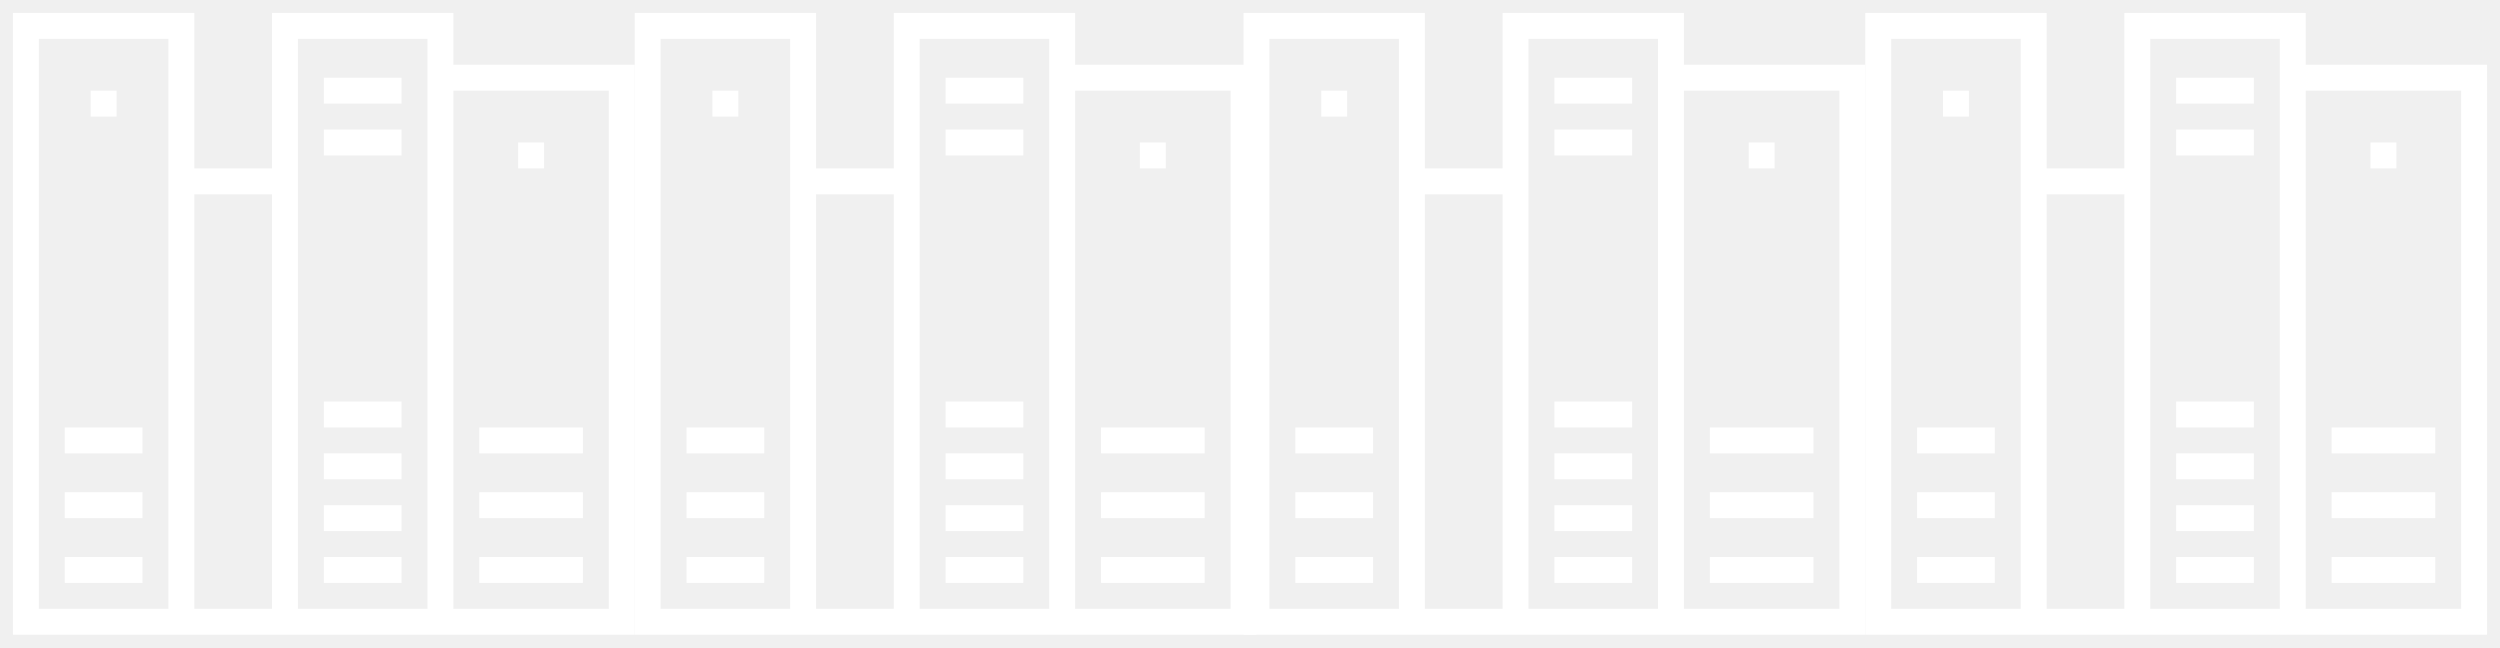
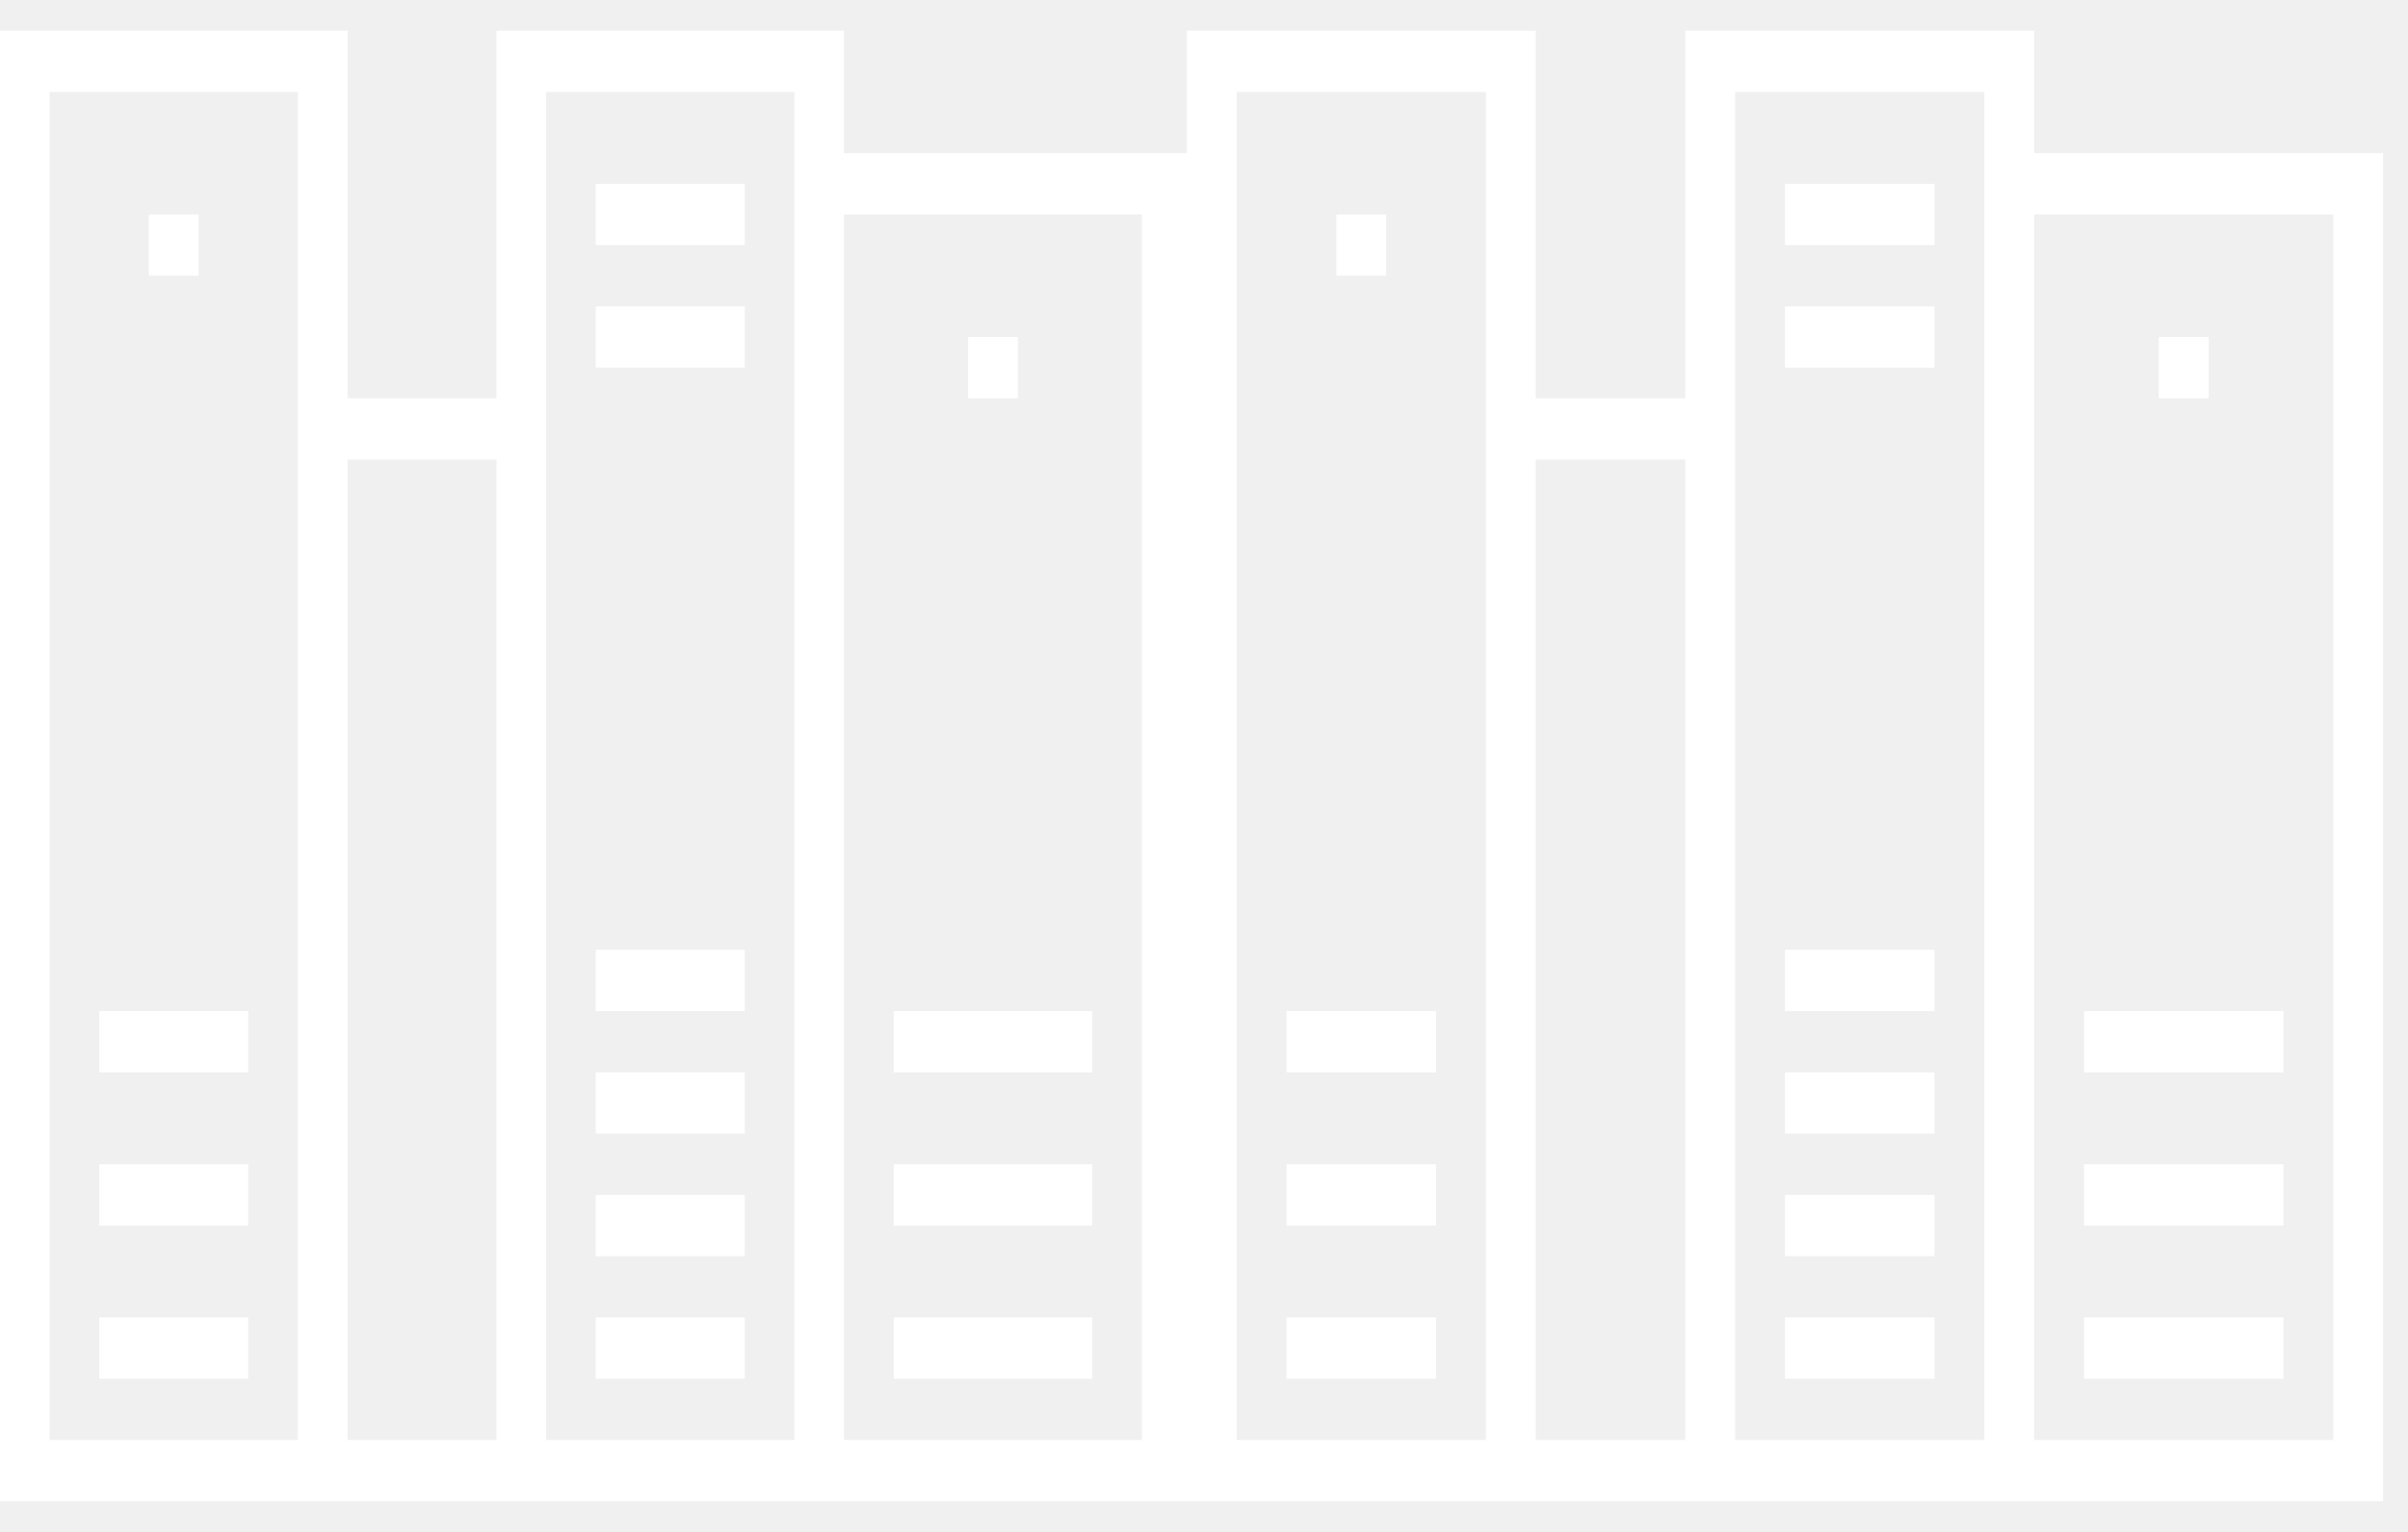
- <svg xmlns="http://www.w3.org/2000/svg" width="193" height="50" viewBox="0 0 193 50" fill="none">
-   <path d="M15 49H21H23H33H35H49V5H35V1H21V13H15V1H1V49H13H15ZM47 7V47H35V7H47ZM23 3H33V5V47H23V13V3ZM21 15V47H15V15H21ZM3 47V3H13V13V47H3Z" fill="white" />
-   <path d="M11 43H5V45H11V43Z" fill="white" />
-   <path d="M11 38H5V40H11V38Z" fill="white" />
-   <path d="M11 33H5V35H11V33Z" fill="white" />
-   <path d="M45 43H37V45H45V43Z" fill="white" />
-   <path d="M45 38H37V40H45V38Z" fill="white" />
-   <path d="M45 33H37V35H45V33Z" fill="white" />
-   <path d="M31 31H25V33H31V31Z" fill="white" />
-   <path d="M31 35H25V37H31V35Z" fill="white" />
-   <path d="M31 6H25V8H31V6Z" fill="white" />
-   <path d="M31 10H25V12H31V10Z" fill="white" />
-   <path d="M31 39H25V41H31V39Z" fill="white" />
-   <path d="M31 43H25V45H31V43Z" fill="white" />
-   <path d="M9 7H7V9H9V7Z" fill="white" />
-   <path d="M42 11H40V13H42V11Z" fill="white" />
-   <path d="M63 49H69H71H81H83H97V5H83V1H69V13H63V1H49V49H61H63ZM95 7V47H83V7H95ZM71 3H81V5V47H71V13V3ZM69 15V47H63V15H69ZM51 47V3H61V13V47H51Z" fill="white" />
-   <path d="M59 43H53V45H59V43Z" fill="white" />
-   <path d="M59 38H53V40H59V38Z" fill="white" />
-   <path d="M59 33H53V35H59V33Z" fill="white" />
-   <path d="M93 43H85V45H93V43Z" fill="white" />
-   <path d="M93 38H85V40H93V38Z" fill="white" />
-   <path d="M93 33H85V35H93V33Z" fill="white" />
-   <path d="M79 31H73V33H79V31Z" fill="white" />
-   <path d="M79 35H73V37H79V35Z" fill="white" />
-   <path d="M79 6H73V8H79V6Z" fill="white" />
-   <path d="M79 10H73V12H79V10Z" fill="white" />
-   <path d="M79 39H73V41H79V39Z" fill="white" />
-   <path d="M79 43H73V45H79V43Z" fill="white" />
-   <path d="M57 7H55V9H57V7Z" fill="white" />
-   <path d="M90 11H88V13H90V11Z" fill="white" />
-   <path d="M110 49H116H118H128H130H144V5H130V1H116V13H110V1H96V49H108H110ZM142 7V47H130V7H142ZM118 3H128V5V47H118V13V3ZM116 15V47H110V15H116ZM98 47V3H108V13V47H98Z" fill="white" />
-   <path d="M106 43H100V45H106V43Z" fill="white" />
-   <path d="M106 38H100V40H106V38Z" fill="white" />
-   <path d="M106 33H100V35H106V33Z" fill="white" />
-   <path d="M140 43H132V45H140V43Z" fill="white" />
-   <path d="M140 38H132V40H140V38Z" fill="white" />
-   <path d="M140 33H132V35H140V33Z" fill="white" />
-   <path d="M126 31H120V33H126V31Z" fill="white" />
-   <path d="M126 35H120V37H126V35Z" fill="white" />
-   <path d="M126 6H120V8H126V6Z" fill="white" />
-   <path d="M126 10H120V12H126V10Z" fill="white" />
-   <path d="M126 39H120V41H126V39Z" fill="white" />
-   <path d="M126 43H120V45H126V43Z" fill="white" />
-   <path d="M104 7H102V9H104V7Z" fill="white" />
-   <path d="M137 11H135V13H137V11Z" fill="white" />
-   <path d="M158 49H164H166H176H178H192V5H178V1H164V13H158V1H144V49H156H158ZM190 7V47H178V7H190ZM166 3H176V5V47H166V13V3ZM164 15V47H158V15H164ZM146 47V3H156V13V47H146Z" fill="white" />
-   <path d="M154 43H148V45H154V43Z" fill="white" />
-   <path d="M154 38H148V40H154V38Z" fill="white" />
-   <path d="M154 33H148V35H154V33Z" fill="white" />
-   <path d="M188 43H180V45H188V43Z" fill="white" />
-   <path d="M188 38H180V40H188V38Z" fill="white" />
-   <path d="M188 33H180V35H188V33Z" fill="white" />
-   <path d="M174 31H168V33H174V31Z" fill="white" />
-   <path d="M174 35H168V37H174V35Z" fill="white" />
-   <path d="M174 6H168V8H174V6Z" fill="white" />
-   <path d="M174 10H168V12H174V10Z" fill="white" />
-   <path d="M174 39H168V41H174V39Z" fill="white" />
-   <path d="M174 43H168V45H174V43Z" fill="white" />
-   <path d="M152 7H150V9H152V7Z" fill="white" />
-   <path d="M185 11H183V13H185V11Z" fill="white" />
+ <svg xmlns="http://www.w3.org/2000/svg" width="143" height="91" viewBox="0 0 143 91" fill="none">
+   <path d="M20.639 89.18H29.485H32.433H47.175H50.124H70.763V9.1H50.124V1.82H29.485V23.66H20.639V1.82H0V89.18H17.691H20.639ZM67.814 12.74V85.54H50.124V12.74H67.814ZM32.433 5.46H47.175V9.1V85.54H32.433V23.66V5.46ZM29.485 27.3V85.54H20.639V27.3H29.485ZM2.948 85.54V5.46H17.691V23.66V85.54H2.948Z" fill="white" />
+   <path d="M14.742 78.26H5.896V81.9H14.742V78.26Z" fill="white" />
+   <path d="M14.742 69.16H5.896V72.8H14.742V69.16Z" fill="white" />
+   <path d="M14.742 60.06H5.896V63.7H14.742V60.06Z" fill="white" />
+   <path d="M64.866 78.26H53.072V81.9H64.866V78.26Z" fill="white" />
+   <path d="M64.866 69.16H53.072V72.8H64.866V69.16Z" fill="white" />
+   <path d="M64.866 60.06H53.072V63.7H64.866V60.06Z" fill="white" />
+   <path d="M44.226 56.42H35.381V60.06H44.226V56.42Z" fill="white" />
+   <path d="M44.226 63.7H35.381V67.34H44.226V63.7Z" fill="white" />
+   <path d="M44.226 10.92H35.381V14.56H44.226V10.92Z" fill="white" />
+   <path d="M44.226 18.2H35.381V21.84H44.226V18.2Z" fill="white" />
+   <path d="M44.226 70.98H35.381V74.62H44.226V70.98Z" fill="white" />
+   <path d="M44.226 78.26H35.381V81.9H44.226V78.26Z" fill="white" />
+   <path d="M11.793 12.74H8.845V16.38H11.793V12.74Z" fill="white" />
+   <path d="M60.444 20.02H57.495V23.66H60.444V20.02Z" fill="white" />
+   <path d="M91.201 89.18H100.08H103.04H117.84H120.8H141.52V9.1H120.8V1.82H100.08V23.66H91.201V1.82H70.481V89.18H88.24H91.201ZM138.56 12.74V85.54H120.8V12.74H138.56ZM103.04 5.46H117.84V9.1V85.54H103.04V23.66V5.46ZM100.08 27.3V85.54H91.201V27.3H100.08ZM73.441 85.54V5.46H88.24V23.66V85.54H73.441Z" fill="white" />
+   <path d="M85.28 78.26H76.4V81.9H85.28V78.26Z" fill="white" />
+   <path d="M85.28 69.16H76.4V72.8H85.28V69.16Z" fill="white" />
+   <path d="M85.28 60.06H76.4V63.7H85.28V60.06Z" fill="white" />
+   <path d="M135.601 78.26H123.761V81.9H135.601V78.26Z" fill="white" />
+   <path d="M135.601 69.16H123.761V72.8H135.601V69.16Z" fill="white" />
+   <path d="M135.601 60.06H123.761V63.7H135.601V60.06Z" fill="white" />
+   <path d="M114.88 56.42H106V60.06H114.88V56.42Z" fill="white" />
+   <path d="M114.88 63.7H106V67.34H114.88V63.7Z" fill="white" />
+   <path d="M114.88 10.92H106V14.56H114.88V10.92Z" fill="white" />
+   <path d="M114.88 18.2H106V21.84H114.88V18.2Z" fill="white" />
+   <path d="M114.88 70.98H106V74.62H114.88V70.98Z" fill="white" />
+   <path d="M114.88 78.26H106V81.9H114.88V78.26Z" fill="white" />
+   <path d="M82.32 12.74H79.36V16.38H82.32V12.74Z" fill="white" />
+   <path d="M131.16 20.02H128.2V23.66H131.16V20.02Z" fill="white" />
</svg>
